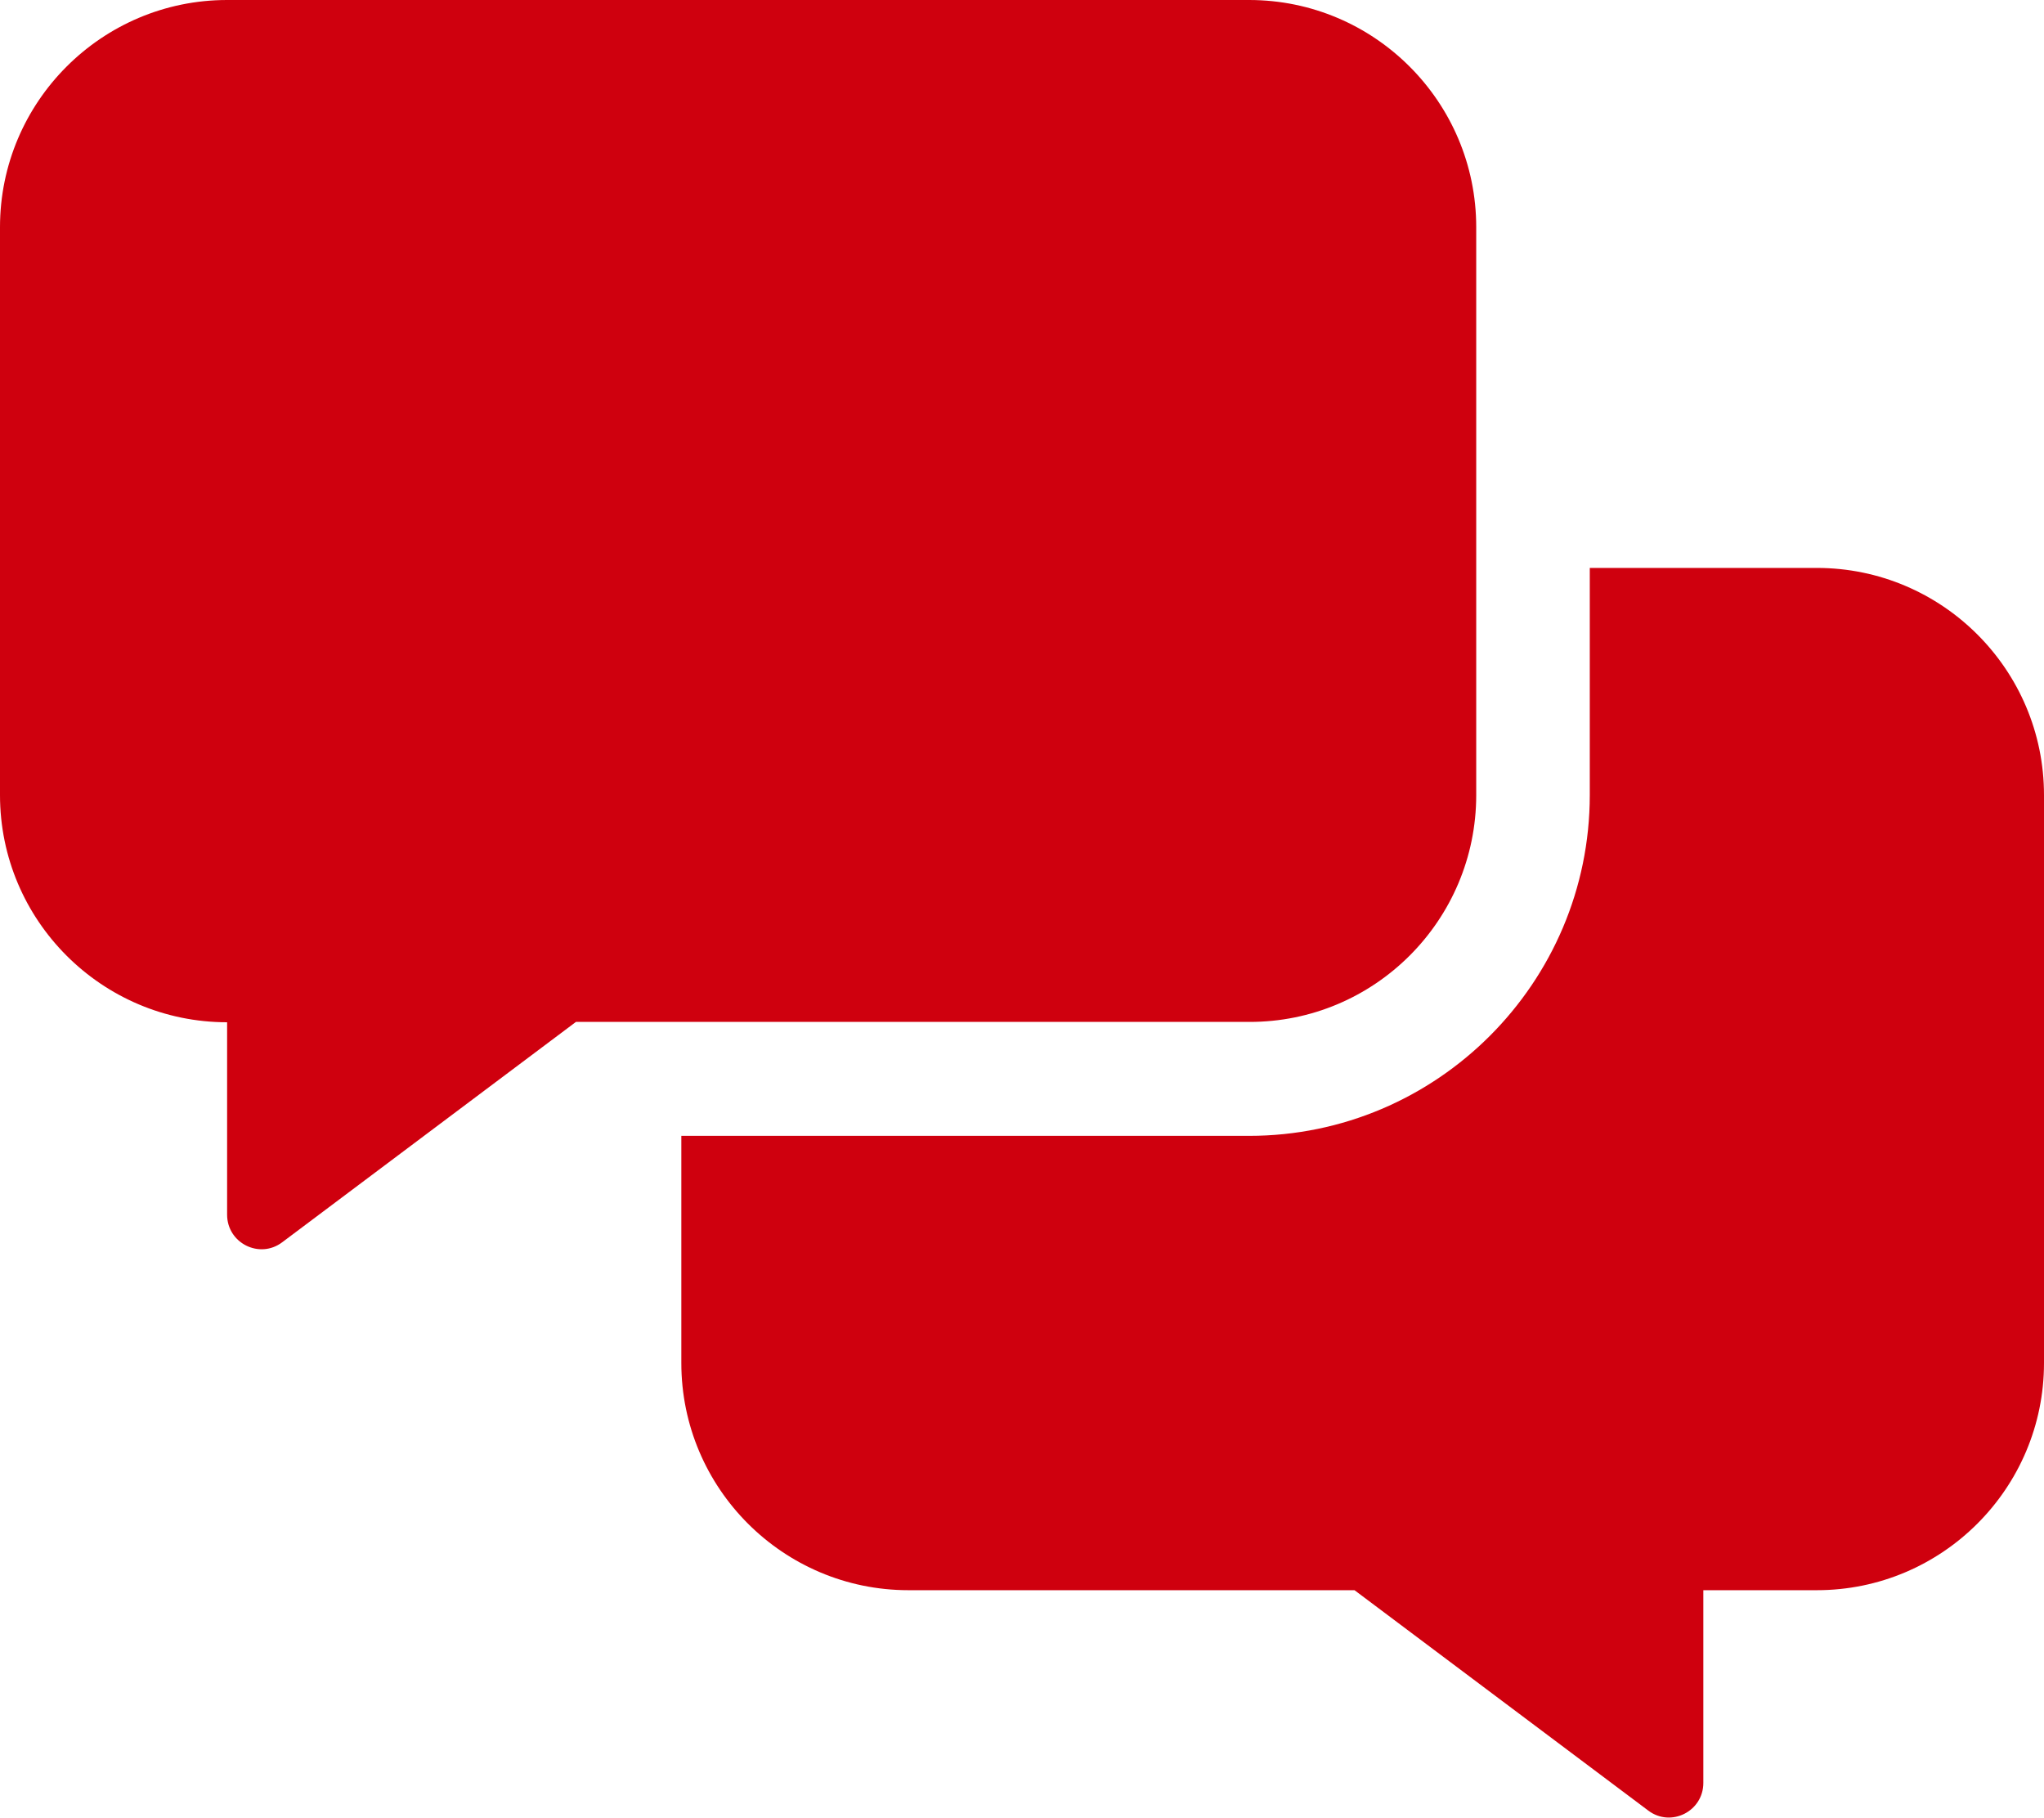
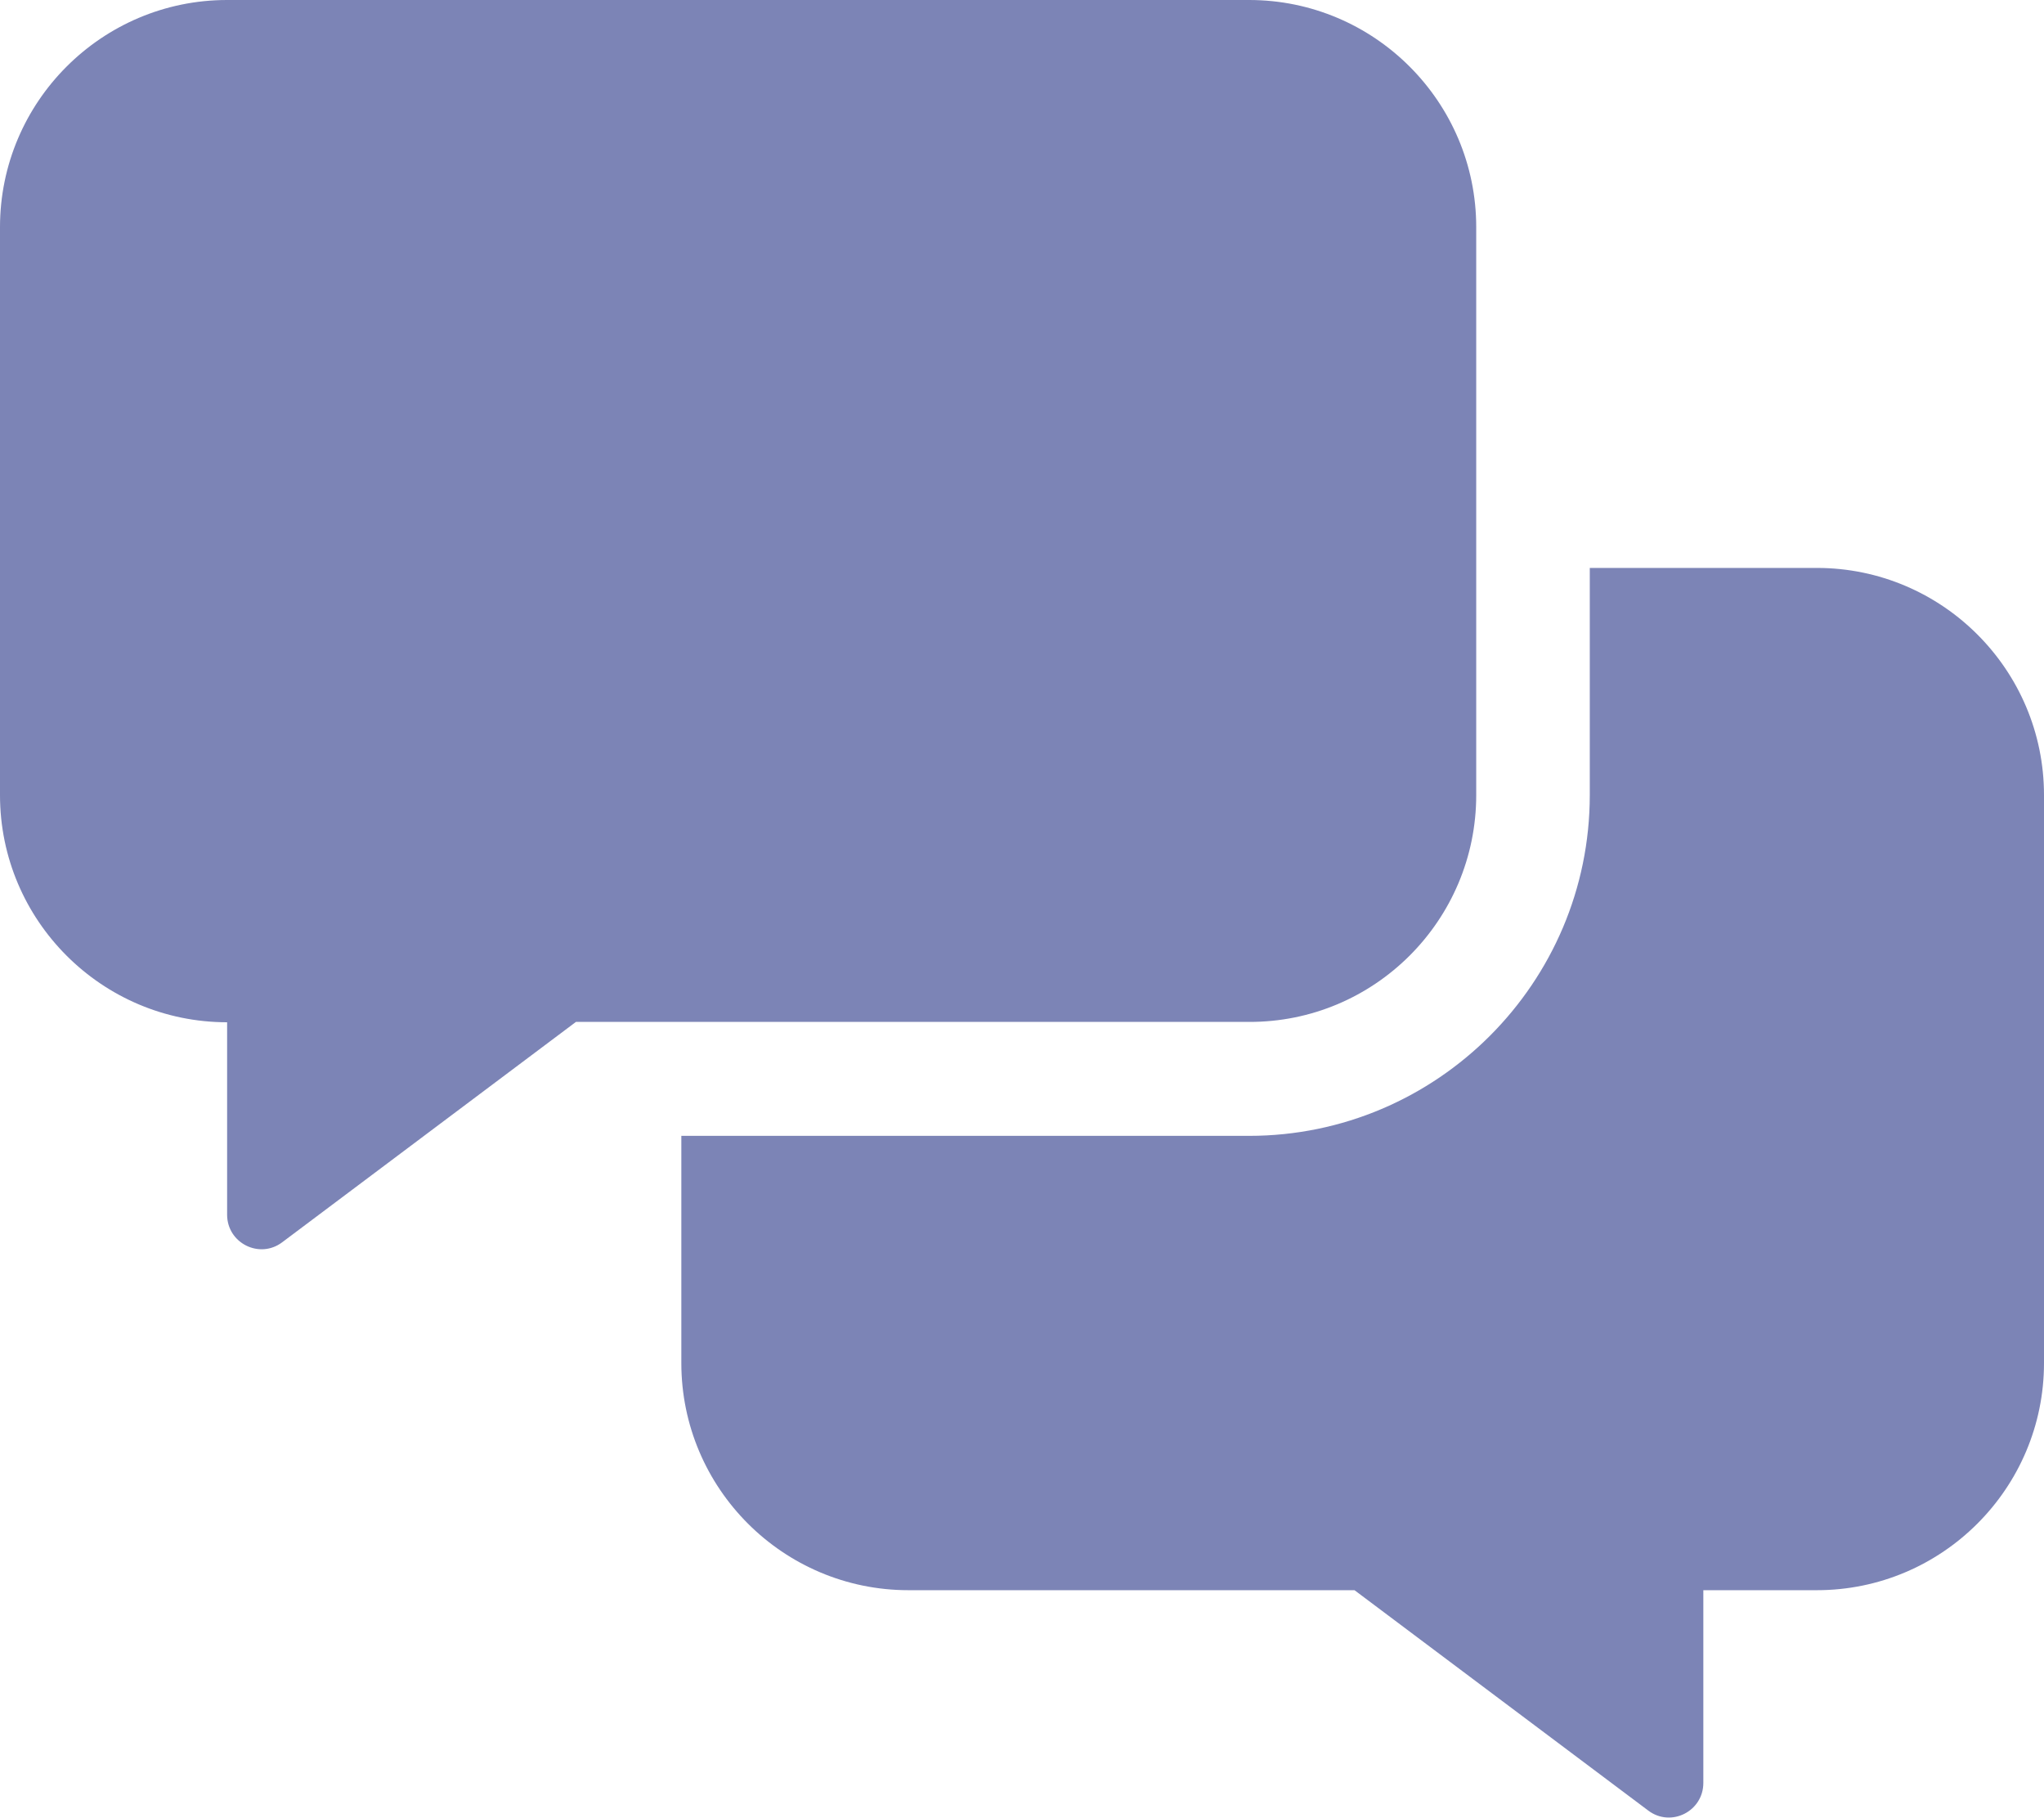
<svg xmlns="http://www.w3.org/2000/svg" viewBox="0 0 576 512">
-   <path fill="#cf000e" d="M416 224V64c0-35.3-28.7-64-64-64H64C28.7 0 0 28.7 0 64v160c0 35.3 28.7 64 64 64v54.2c0 8 9.1 12.6 15.5 7.8l82.8-62.1H352c35.3.1 64-28.6 64-63.9zm96-64h-64v64c0 52.9-43.1 96-96 96H192v64c0 35.3 28.7 64 64 64h125.7l82.8 62.1c6.4 4.8 15.5.2 15.5-7.8V448h32c35.3 0 64-28.7 64-64V224c0-35.3-28.7-64-64-64z" />
+   <path fill="#7C84B6" d="M416 224V64c0-35.3-28.7-64-64-64H64C28.7 0 0 28.7 0 64v160c0 35.3 28.7 64 64 64v54.2c0 8 9.1 12.6 15.5 7.8l82.8-62.1H352c35.3.1 64-28.6 64-63.9zm96-64h-64v64c0 52.9-43.1 96-96 96H192v64c0 35.3 28.7 64 64 64h125.7l82.8 62.1c6.4 4.8 15.5.2 15.5-7.8V448h32c35.3 0 64-28.7 64-64V224c0-35.3-28.7-64-64-64z" />
</svg>
